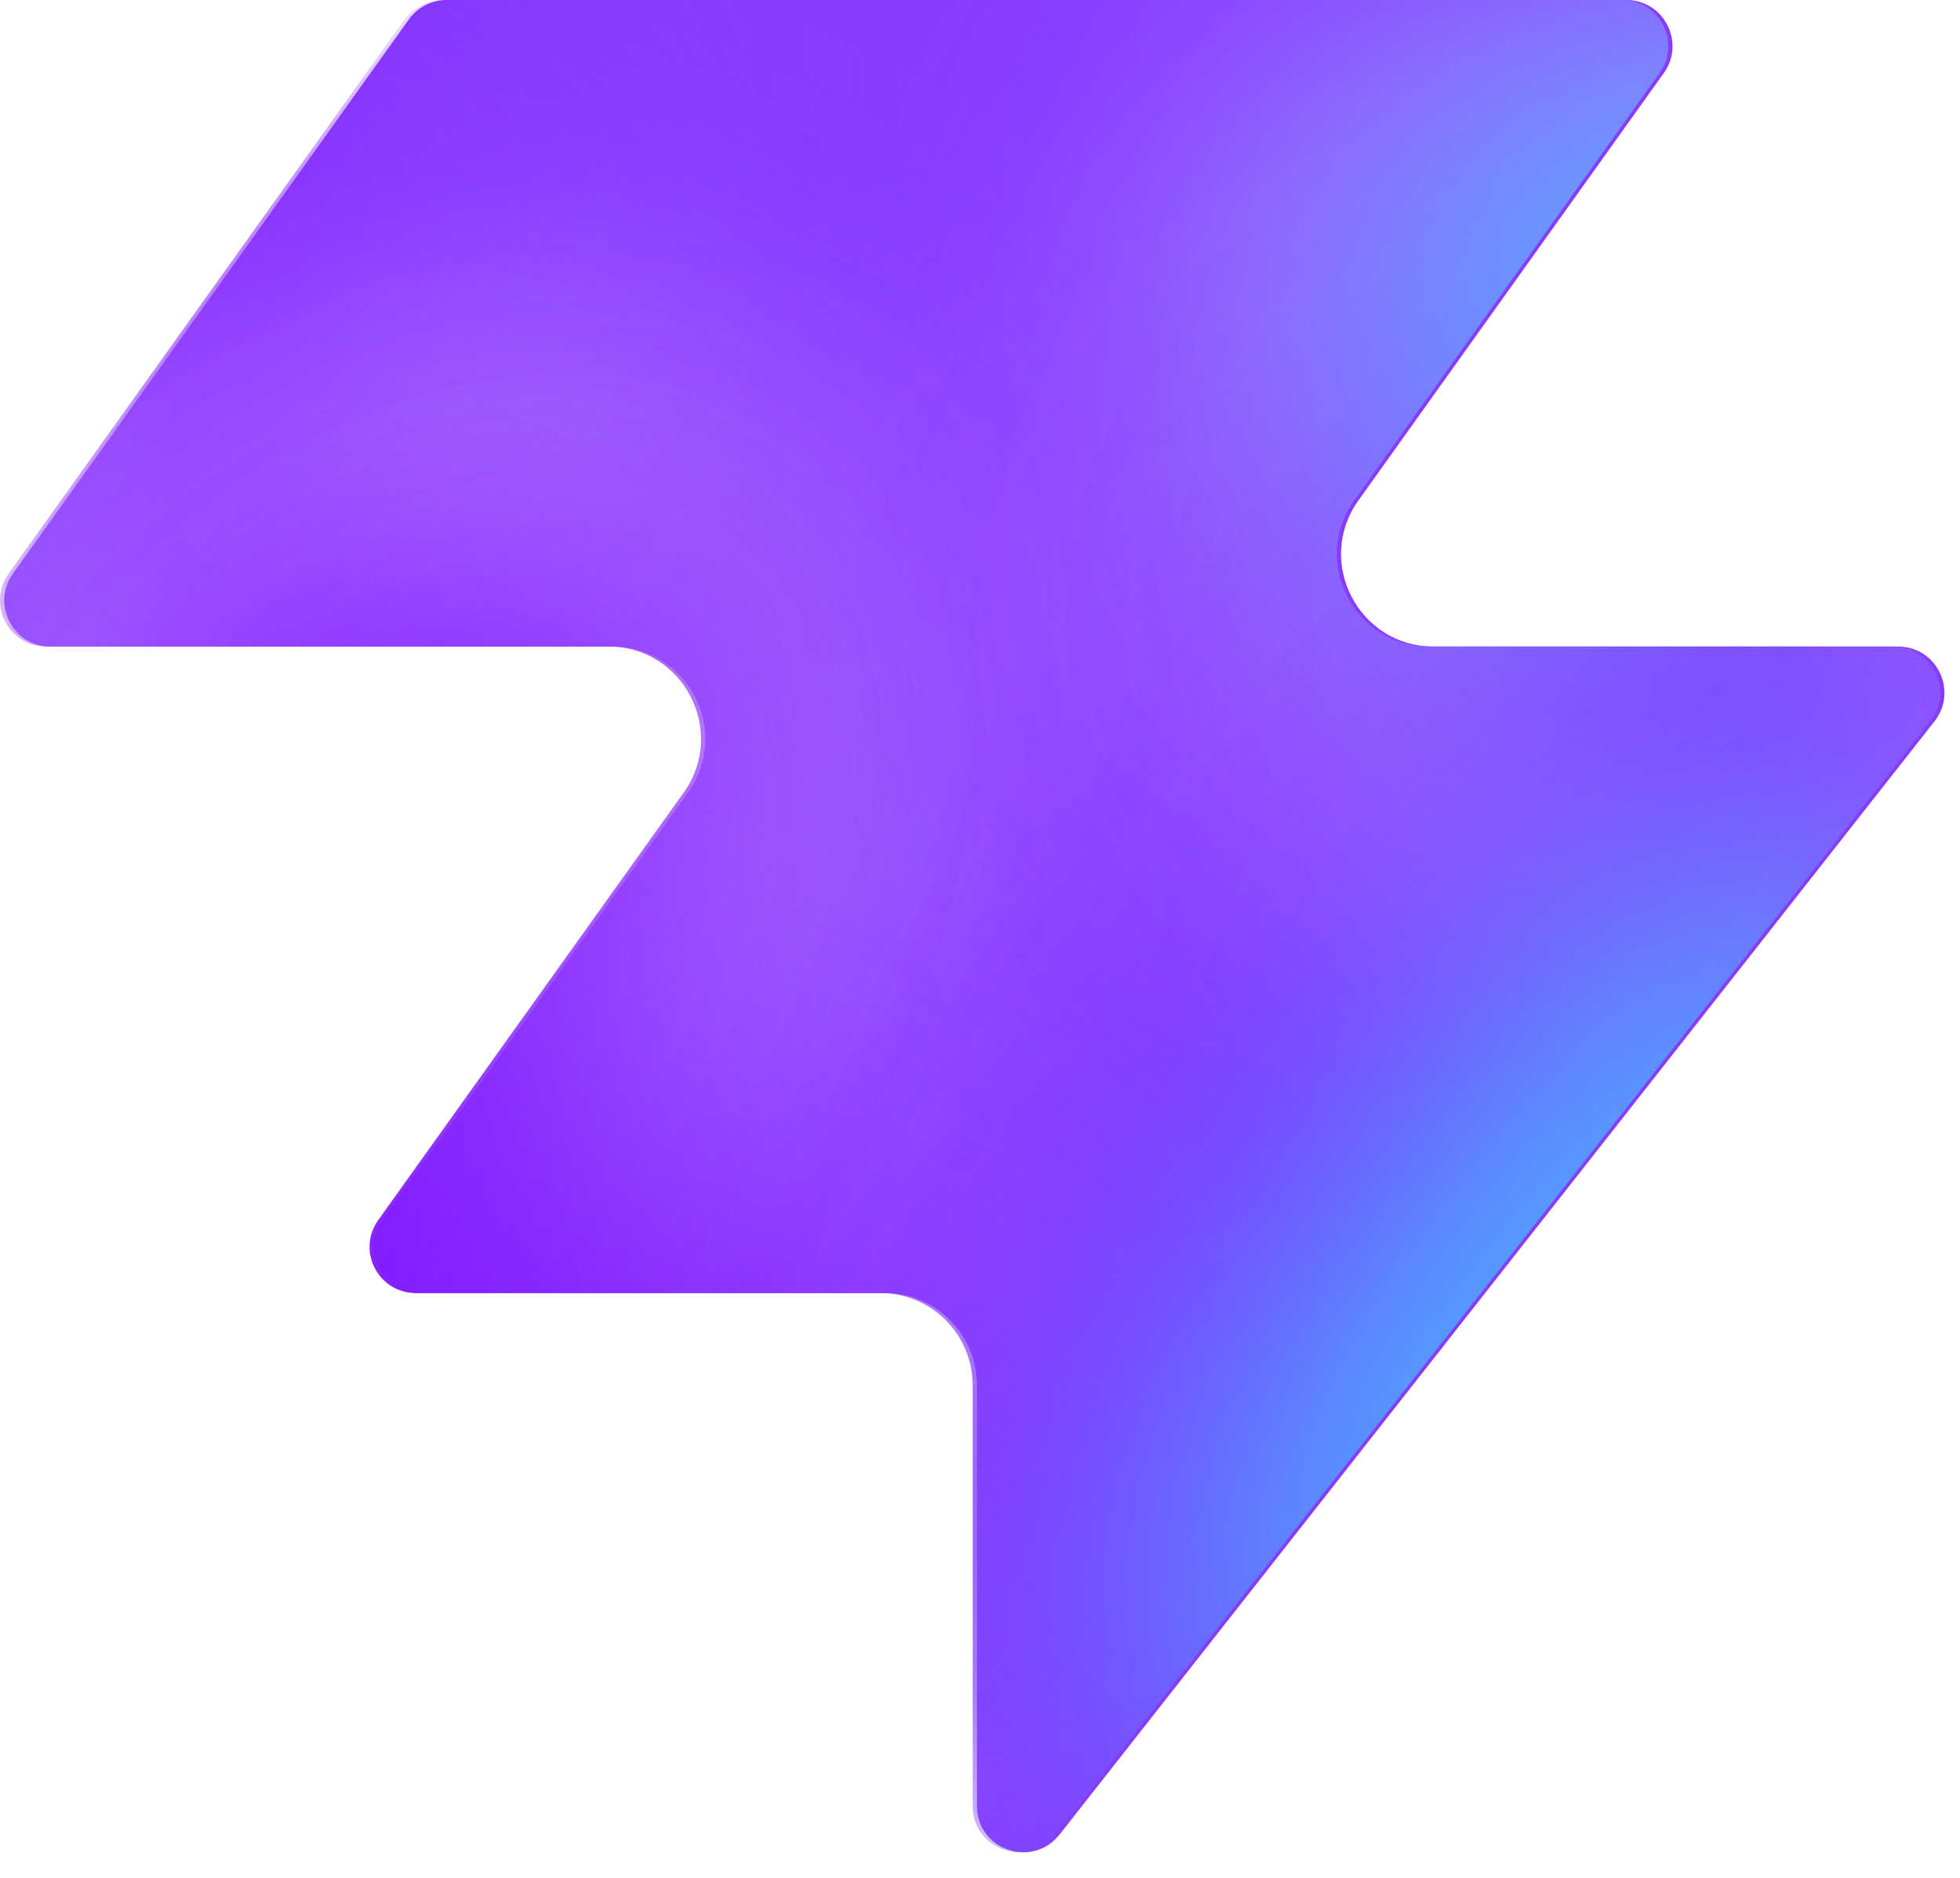
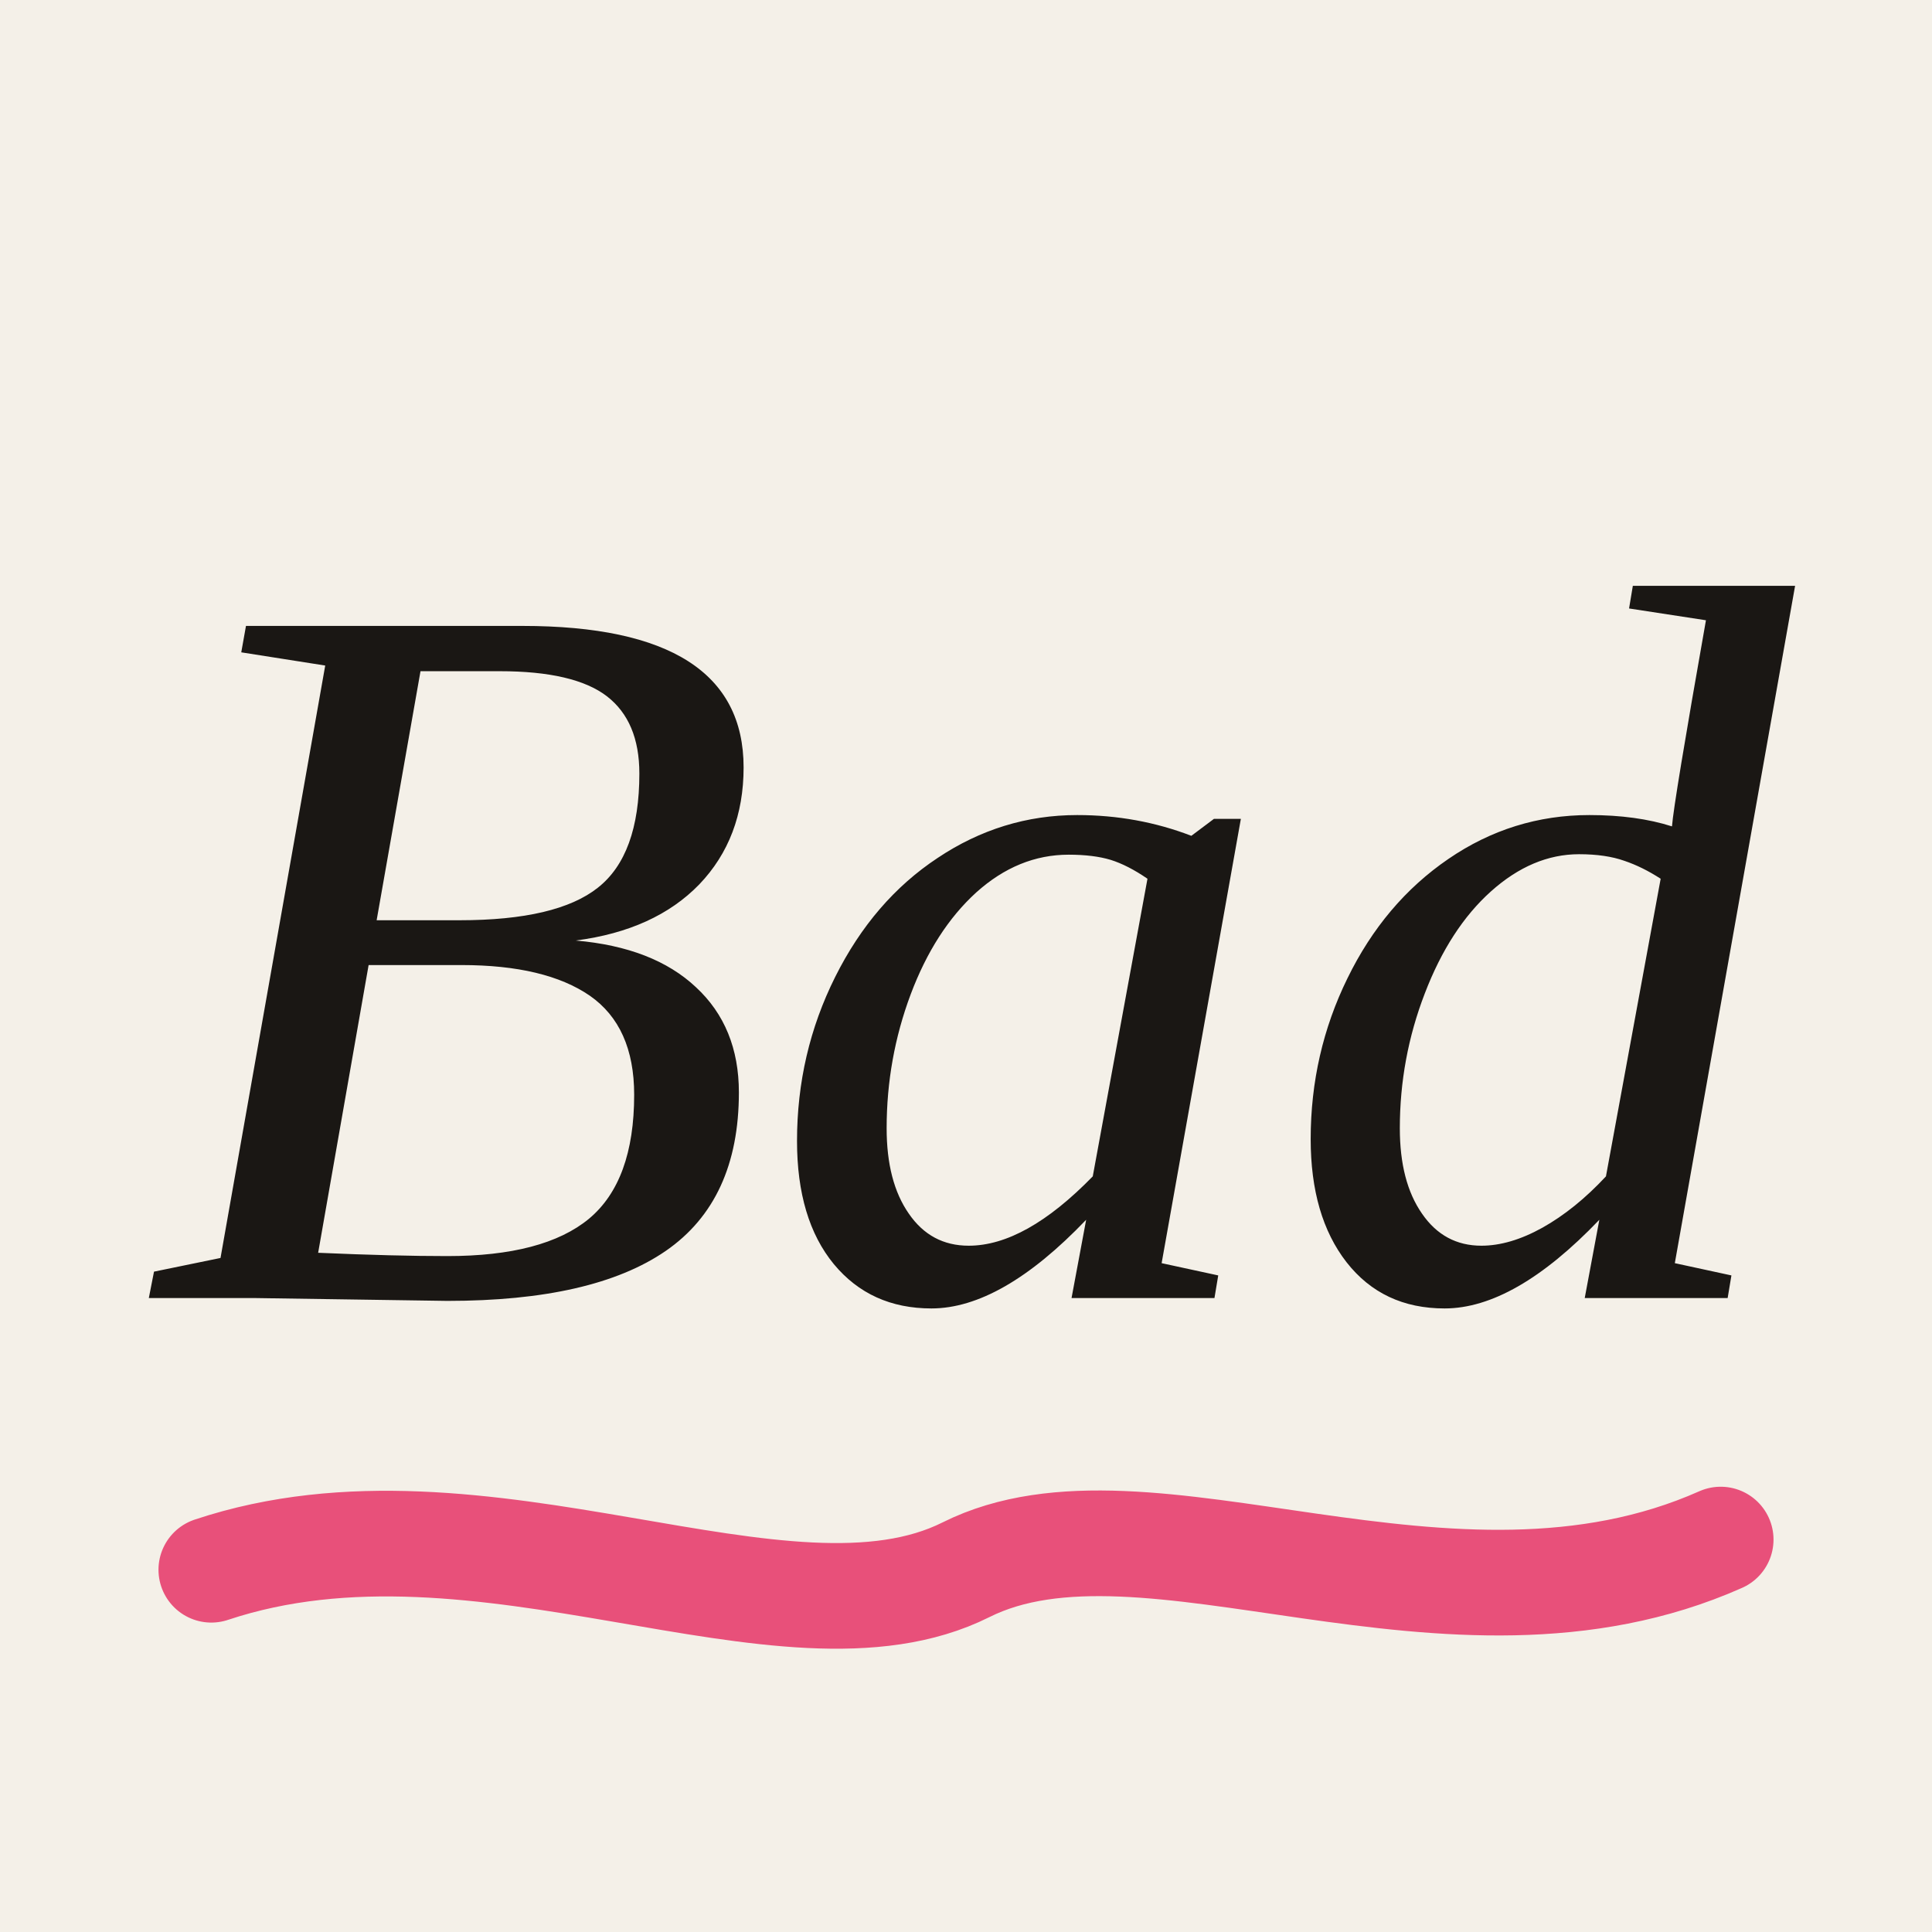
- <svg xmlns="http://www.w3.org/2000/svg" width="48" height="46" fill="none" viewBox="0 0 48 46">
-   <path fill="#863bff" d="M25.946 44.938c-.664.845-2.021.375-2.021-.698V33.937a2.26 2.26 0 0 0-2.262-2.262H10.287c-.92 0-1.456-1.04-.92-1.788l7.48-10.471c1.07-1.497 0-3.578-1.842-3.578H1.237c-.92 0-1.456-1.04-.92-1.788L10.013.474c.214-.297.556-.474.92-.474h28.894c.92 0 1.456 1.04.92 1.788l-7.48 10.471c-1.07 1.498 0 3.579 1.842 3.579h11.377c.943 0 1.473 1.088.89 1.83L25.947 44.94z" style="fill:#863bff;fill:color(display-p3 .525 .23 1);fill-opacity:1" />
-   <mask id="a" width="48" height="46" x="0" y="0" maskUnits="userSpaceOnUse" style="mask-type:alpha">
-     <path fill="#000" d="M25.842 44.938c-.664.844-2.021.375-2.021-.698V33.937a2.26 2.26 0 0 0-2.262-2.262H10.183c-.92 0-1.456-1.04-.92-1.788l7.48-10.471c1.07-1.498 0-3.579-1.842-3.579H1.133c-.92 0-1.456-1.04-.92-1.787L9.91.473c.214-.297.556-.474.92-.474h28.894c.92 0 1.456 1.04.92 1.788l-7.48 10.471c-1.07 1.498 0 3.578 1.842 3.578h11.377c.943 0 1.473 1.088.89 1.832L25.843 44.94z" style="fill:#000;fill-opacity:1" />
-   </mask>
-   <g mask="url(#a)">
-     <g filter="url(#b)">
-       <ellipse cx="5.508" cy="14.704" fill="#ede6ff" rx="5.508" ry="14.704" style="fill:#ede6ff;fill:color(display-p3 .927 .903 1);fill-opacity:1" transform="matrix(.00324 1 1 -.00324 -4.47 31.516)" />
-     </g>
-     <g filter="url(#c)">
-       <ellipse cx="10.399" cy="29.851" fill="#ede6ff" rx="10.399" ry="29.851" style="fill:#ede6ff;fill:color(display-p3 .927 .903 1);fill-opacity:1" transform="matrix(.00324 1 1 -.00324 -39.328 7.883)" />
-     </g>
-     <g filter="url(#d)">
-       <ellipse cx="5.508" cy="30.487" fill="#7e14ff" rx="5.508" ry="30.487" style="fill:#7e14ff;fill:color(display-p3 .492 .077 1);fill-opacity:1" transform="rotate(89.814 -25.913 -14.639)scale(1 -1)" />
-     </g>
-     <g filter="url(#e)">
-       <ellipse cx="5.508" cy="30.599" fill="#7e14ff" rx="5.508" ry="30.599" style="fill:#7e14ff;fill:color(display-p3 .492 .077 1);fill-opacity:1" transform="rotate(89.814 -32.644 -3.334)scale(1 -1)" />
-     </g>
-     <g filter="url(#f)">
-       <ellipse cx="5.508" cy="30.599" fill="#7e14ff" rx="5.508" ry="30.599" style="fill:#7e14ff;fill:color(display-p3 .492 .077 1);fill-opacity:1" transform="matrix(.00324 1 1 -.00324 -34.34 30.47)" />
-     </g>
-     <g filter="url(#g)">
-       <ellipse cx="14.072" cy="22.078" fill="#ede6ff" rx="14.072" ry="22.078" style="fill:#ede6ff;fill:color(display-p3 .927 .903 1);fill-opacity:1" transform="rotate(93.35 24.506 48.493)scale(-1 1)" />
-     </g>
-     <g filter="url(#h)">
-       <ellipse cx="3.47" cy="21.501" fill="#7e14ff" rx="3.47" ry="21.501" style="fill:#7e14ff;fill:color(display-p3 .492 .077 1);fill-opacity:1" transform="rotate(89.009 28.708 47.59)scale(-1 1)" />
-     </g>
-     <g filter="url(#i)">
-       <ellipse cx="3.47" cy="21.501" fill="#7e14ff" rx="3.47" ry="21.501" style="fill:#7e14ff;fill:color(display-p3 .492 .077 1);fill-opacity:1" transform="rotate(89.009 28.708 47.59)scale(-1 1)" />
-     </g>
-     <g filter="url(#j)">
-       <ellipse cx=".387" cy="8.972" fill="#7e14ff" rx="4.407" ry="29.108" style="fill:#7e14ff;fill:color(display-p3 .492 .077 1);fill-opacity:1" transform="rotate(39.51 .387 8.972)" />
-     </g>
-     <g filter="url(#k)">
-       <ellipse cx="47.523" cy="-6.092" fill="#7e14ff" rx="4.407" ry="29.108" style="fill:#7e14ff;fill:color(display-p3 .492 .077 1);fill-opacity:1" transform="rotate(37.892 47.523 -6.092)" />
-     </g>
-     <g filter="url(#l)">
-       <ellipse cx="41.412" cy="6.333" fill="#47bfff" rx="5.971" ry="9.665" style="fill:#47bfff;fill:color(display-p3 .28 .748 1);fill-opacity:1" transform="rotate(37.892 41.412 6.333)" />
-     </g>
-     <g filter="url(#m)">
-       <ellipse cx="-1.879" cy="38.332" fill="#7e14ff" rx="4.407" ry="29.108" style="fill:#7e14ff;fill:color(display-p3 .492 .077 1);fill-opacity:1" transform="rotate(37.892 -1.88 38.332)" />
-     </g>
-     <g filter="url(#n)">
-       <ellipse cx="-1.879" cy="38.332" fill="#7e14ff" rx="4.407" ry="29.108" style="fill:#7e14ff;fill:color(display-p3 .492 .077 1);fill-opacity:1" transform="rotate(37.892 -1.88 38.332)" />
-     </g>
-     <g filter="url(#o)">
-       <ellipse cx="35.651" cy="29.907" fill="#7e14ff" rx="4.407" ry="29.108" style="fill:#7e14ff;fill:color(display-p3 .492 .077 1);fill-opacity:1" transform="rotate(37.892 35.651 29.907)" />
-     </g>
-     <g filter="url(#p)">
-       <ellipse cx="38.418" cy="32.4" fill="#47bfff" rx="5.971" ry="15.297" style="fill:#47bfff;fill:color(display-p3 .28 .748 1);fill-opacity:1" transform="rotate(37.892 38.418 32.4)" />
-     </g>
-   </g>
-   <defs>
-     <filter id="b" width="60.045" height="41.654" x="-19.77" y="16.149" color-interpolation-filters="sRGB" filterUnits="userSpaceOnUse">
-       <feFlood flood-opacity="0" result="BackgroundImageFix" />
-       <feBlend in="SourceGraphic" in2="BackgroundImageFix" result="shape" />
-       <feGaussianBlur result="effect1_foregroundBlur_2002_17158" stdDeviation="7.659" />
-     </filter>
-     <filter id="c" width="90.34" height="51.437" x="-54.613" y="-7.533" color-interpolation-filters="sRGB" filterUnits="userSpaceOnUse">
-       <feFlood flood-opacity="0" result="BackgroundImageFix" />
-       <feBlend in="SourceGraphic" in2="BackgroundImageFix" result="shape" />
-       <feGaussianBlur result="effect1_foregroundBlur_2002_17158" stdDeviation="7.659" />
-     </filter>
-     <filter id="d" width="79.355" height="29.4" x="-49.64" y="2.03" color-interpolation-filters="sRGB" filterUnits="userSpaceOnUse">
-       <feFlood flood-opacity="0" result="BackgroundImageFix" />
-       <feBlend in="SourceGraphic" in2="BackgroundImageFix" result="shape" />
-       <feGaussianBlur result="effect1_foregroundBlur_2002_17158" stdDeviation="4.596" />
-     </filter>
-     <filter id="e" width="79.579" height="29.4" x="-45.045" y="20.029" color-interpolation-filters="sRGB" filterUnits="userSpaceOnUse">
-       <feFlood flood-opacity="0" result="BackgroundImageFix" />
-       <feBlend in="SourceGraphic" in2="BackgroundImageFix" result="shape" />
-       <feGaussianBlur result="effect1_foregroundBlur_2002_17158" stdDeviation="4.596" />
-     </filter>
-     <filter id="f" width="79.579" height="29.4" x="-43.513" y="21.178" color-interpolation-filters="sRGB" filterUnits="userSpaceOnUse">
-       <feFlood flood-opacity="0" result="BackgroundImageFix" />
-       <feBlend in="SourceGraphic" in2="BackgroundImageFix" result="shape" />
-       <feGaussianBlur result="effect1_foregroundBlur_2002_17158" stdDeviation="4.596" />
-     </filter>
-     <filter id="g" width="74.749" height="58.852" x="15.756" y="-17.901" color-interpolation-filters="sRGB" filterUnits="userSpaceOnUse">
-       <feFlood flood-opacity="0" result="BackgroundImageFix" />
-       <feBlend in="SourceGraphic" in2="BackgroundImageFix" result="shape" />
-       <feGaussianBlur result="effect1_foregroundBlur_2002_17158" stdDeviation="7.659" />
-     </filter>
-     <filter id="h" width="61.377" height="25.362" x="23.548" y="2.284" color-interpolation-filters="sRGB" filterUnits="userSpaceOnUse">
-       <feFlood flood-opacity="0" result="BackgroundImageFix" />
-       <feBlend in="SourceGraphic" in2="BackgroundImageFix" result="shape" />
-       <feGaussianBlur result="effect1_foregroundBlur_2002_17158" stdDeviation="4.596" />
-     </filter>
-     <filter id="i" width="61.377" height="25.362" x="23.548" y="2.284" color-interpolation-filters="sRGB" filterUnits="userSpaceOnUse">
-       <feFlood flood-opacity="0" result="BackgroundImageFix" />
-       <feBlend in="SourceGraphic" in2="BackgroundImageFix" result="shape" />
-       <feGaussianBlur result="effect1_foregroundBlur_2002_17158" stdDeviation="4.596" />
-     </filter>
-     <filter id="j" width="56.045" height="63.649" x="-27.636" y="-22.853" color-interpolation-filters="sRGB" filterUnits="userSpaceOnUse">
-       <feFlood flood-opacity="0" result="BackgroundImageFix" />
-       <feBlend in="SourceGraphic" in2="BackgroundImageFix" result="shape" />
-       <feGaussianBlur result="effect1_foregroundBlur_2002_17158" stdDeviation="4.596" />
-     </filter>
-     <filter id="k" width="54.814" height="64.646" x="20.116" y="-38.415" color-interpolation-filters="sRGB" filterUnits="userSpaceOnUse">
-       <feFlood flood-opacity="0" result="BackgroundImageFix" />
-       <feBlend in="SourceGraphic" in2="BackgroundImageFix" result="shape" />
-       <feGaussianBlur result="effect1_foregroundBlur_2002_17158" stdDeviation="4.596" />
-     </filter>
-     <filter id="l" width="33.541" height="35.313" x="24.641" y="-11.323" color-interpolation-filters="sRGB" filterUnits="userSpaceOnUse">
-       <feFlood flood-opacity="0" result="BackgroundImageFix" />
-       <feBlend in="SourceGraphic" in2="BackgroundImageFix" result="shape" />
-       <feGaussianBlur result="effect1_foregroundBlur_2002_17158" stdDeviation="4.596" />
-     </filter>
-     <filter id="m" width="54.814" height="64.646" x="-29.286" y="6.009" color-interpolation-filters="sRGB" filterUnits="userSpaceOnUse">
-       <feFlood flood-opacity="0" result="BackgroundImageFix" />
-       <feBlend in="SourceGraphic" in2="BackgroundImageFix" result="shape" />
-       <feGaussianBlur result="effect1_foregroundBlur_2002_17158" stdDeviation="4.596" />
-     </filter>
-     <filter id="n" width="54.814" height="64.646" x="-29.286" y="6.009" color-interpolation-filters="sRGB" filterUnits="userSpaceOnUse">
-       <feFlood flood-opacity="0" result="BackgroundImageFix" />
-       <feBlend in="SourceGraphic" in2="BackgroundImageFix" result="shape" />
-       <feGaussianBlur result="effect1_foregroundBlur_2002_17158" stdDeviation="4.596" />
-     </filter>
-     <filter id="o" width="54.814" height="64.646" x="8.244" y="-2.416" color-interpolation-filters="sRGB" filterUnits="userSpaceOnUse">
-       <feFlood flood-opacity="0" result="BackgroundImageFix" />
-       <feBlend in="SourceGraphic" in2="BackgroundImageFix" result="shape" />
-       <feGaussianBlur result="effect1_foregroundBlur_2002_17158" stdDeviation="4.596" />
-     </filter>
-     <filter id="p" width="39.409" height="43.623" x="18.713" y="10.588" color-interpolation-filters="sRGB" filterUnits="userSpaceOnUse">
-       <feFlood flood-opacity="0" result="BackgroundImageFix" />
-       <feBlend in="SourceGraphic" in2="BackgroundImageFix" result="shape" />
-       <feGaussianBlur result="effect1_foregroundBlur_2002_17158" stdDeviation="4.596" />
-     </filter>
-   </defs>
+ <svg xmlns="http://www.w3.org/2000/svg" viewBox="0 0 64 64">
+   <rect width="64" height="64" fill="#F4F0E8" />
+   <text x="32" y="43" font-family="Georgia, 'Times New Roman', serif" font-style="italic" font-size="34" fill="#1A1714" text-anchor="middle">Bad</text>
+   <path d="M 7,52 C 16,49 26,55 32,52 C 38,49 48,55 57,51" stroke="#E8507A" stroke-width="3.5" stroke-linecap="round" fill="none" />
</svg>
